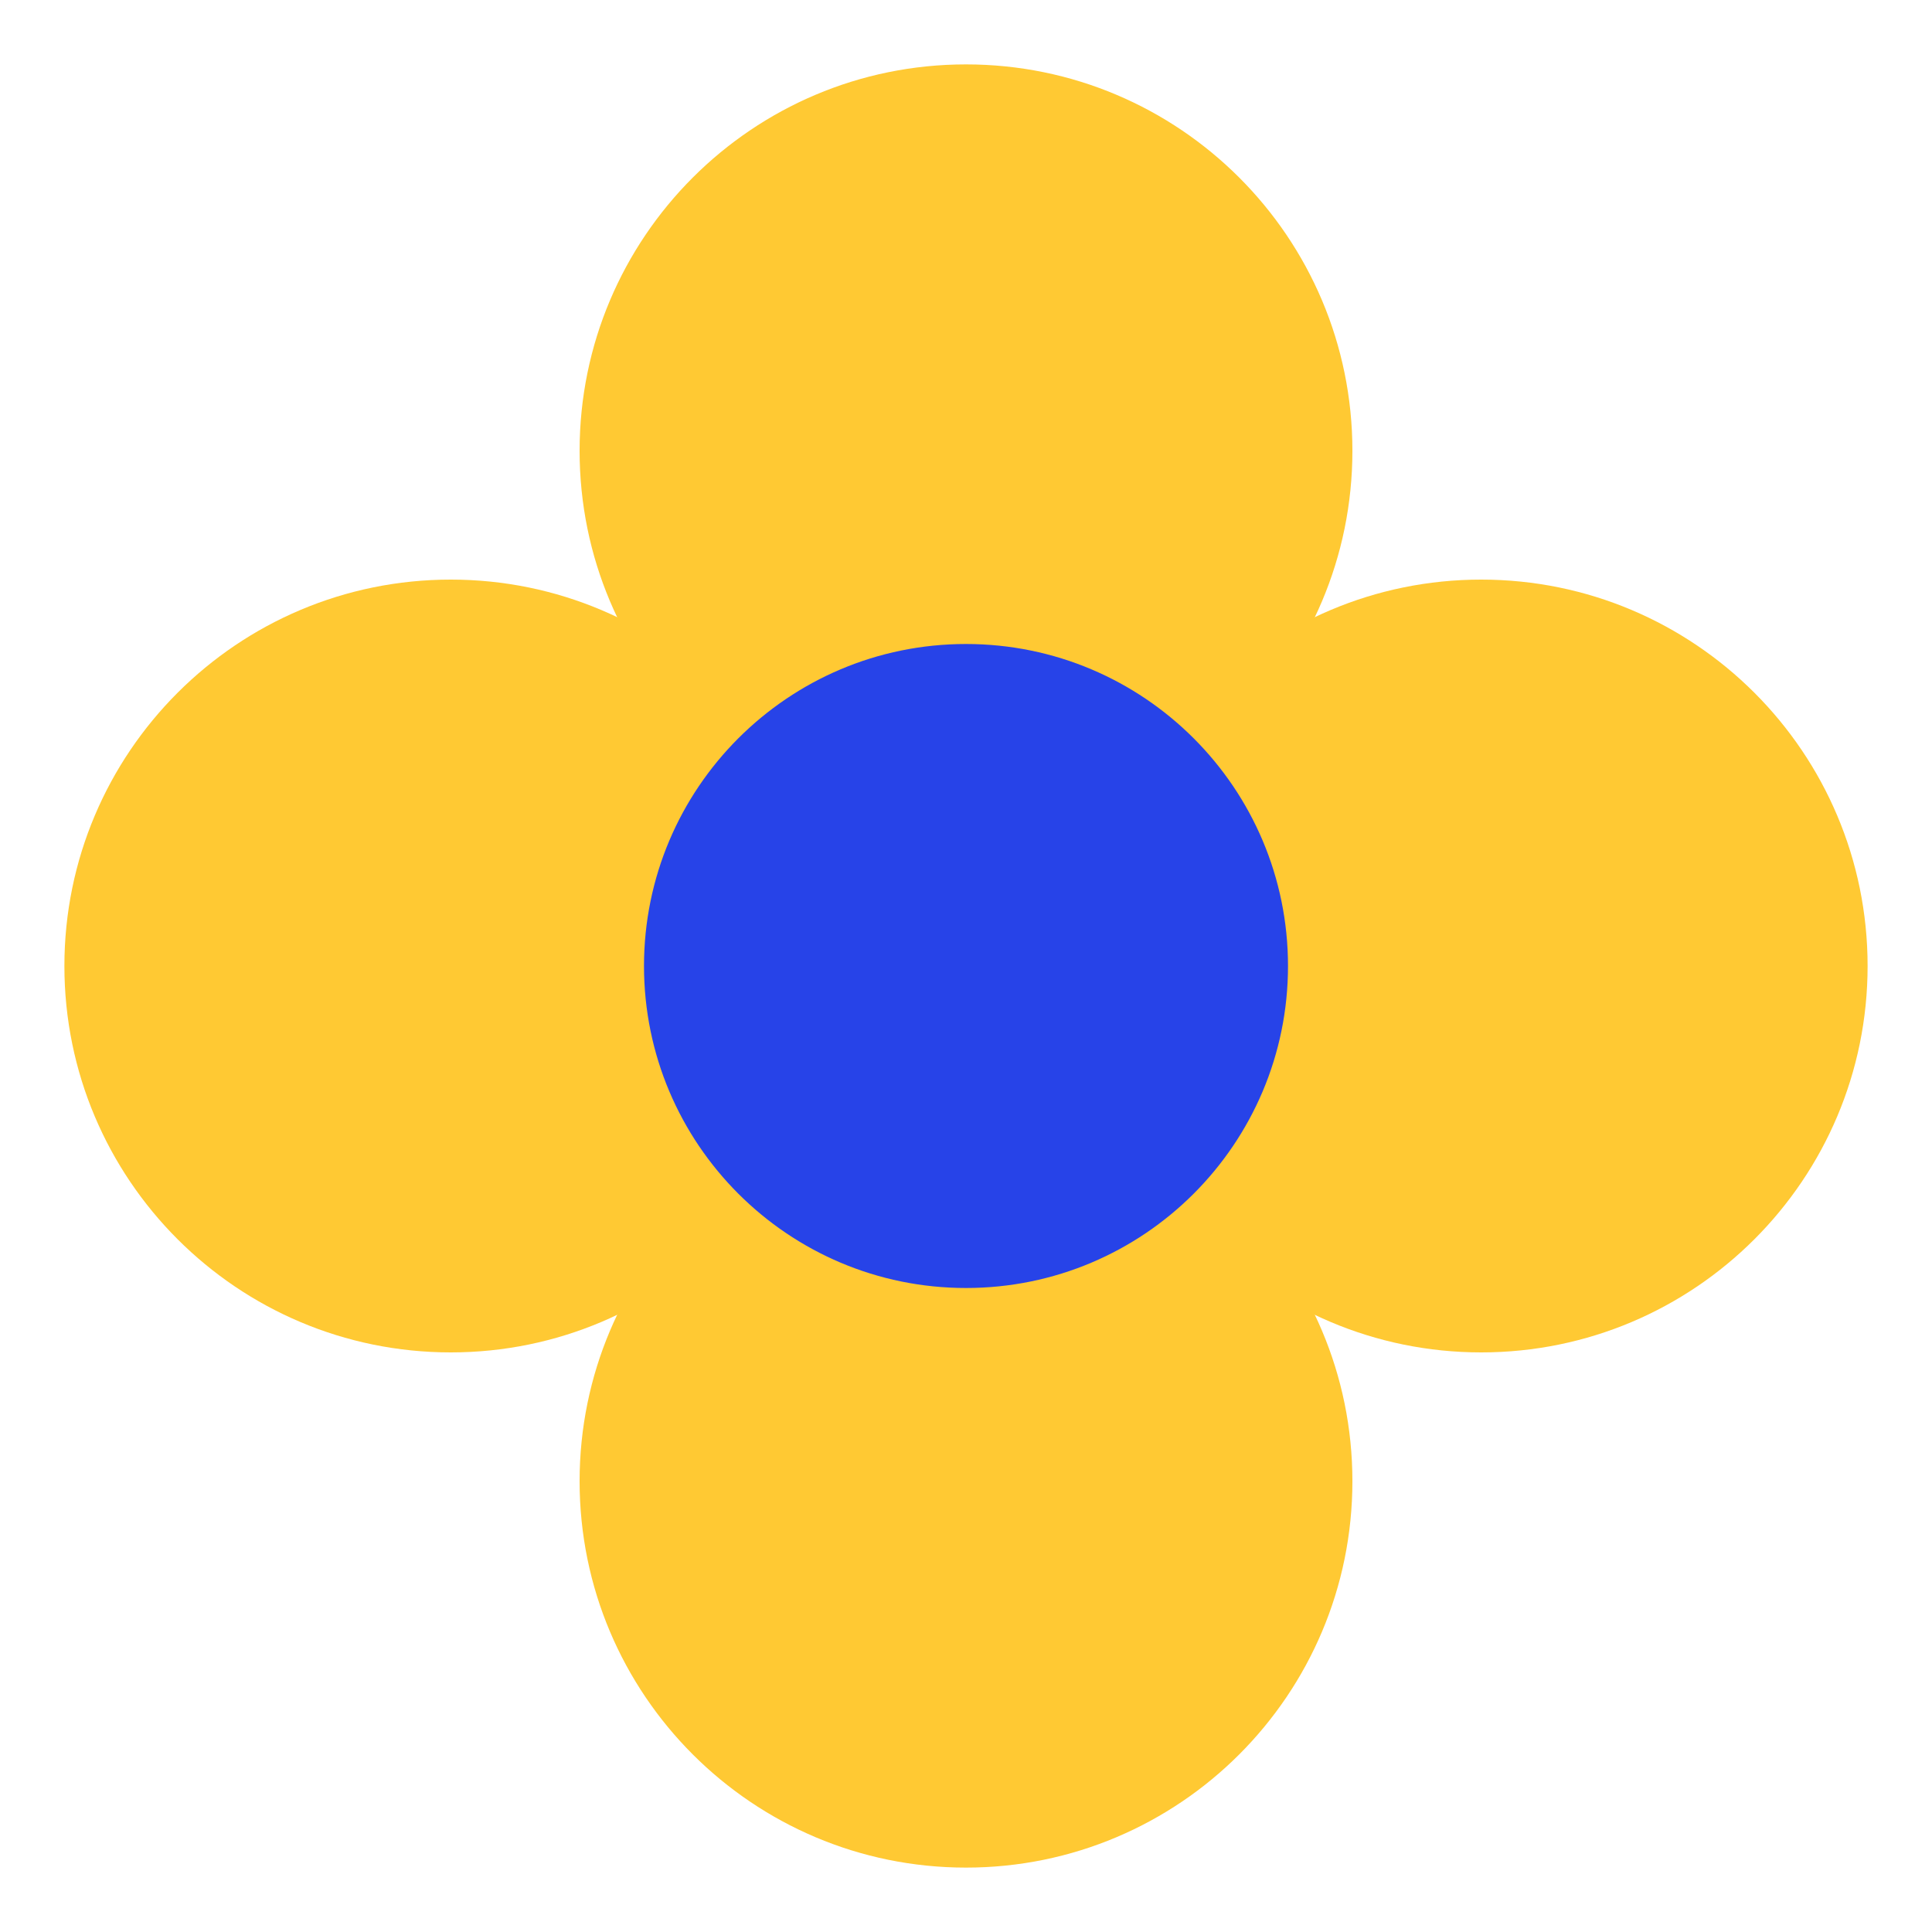
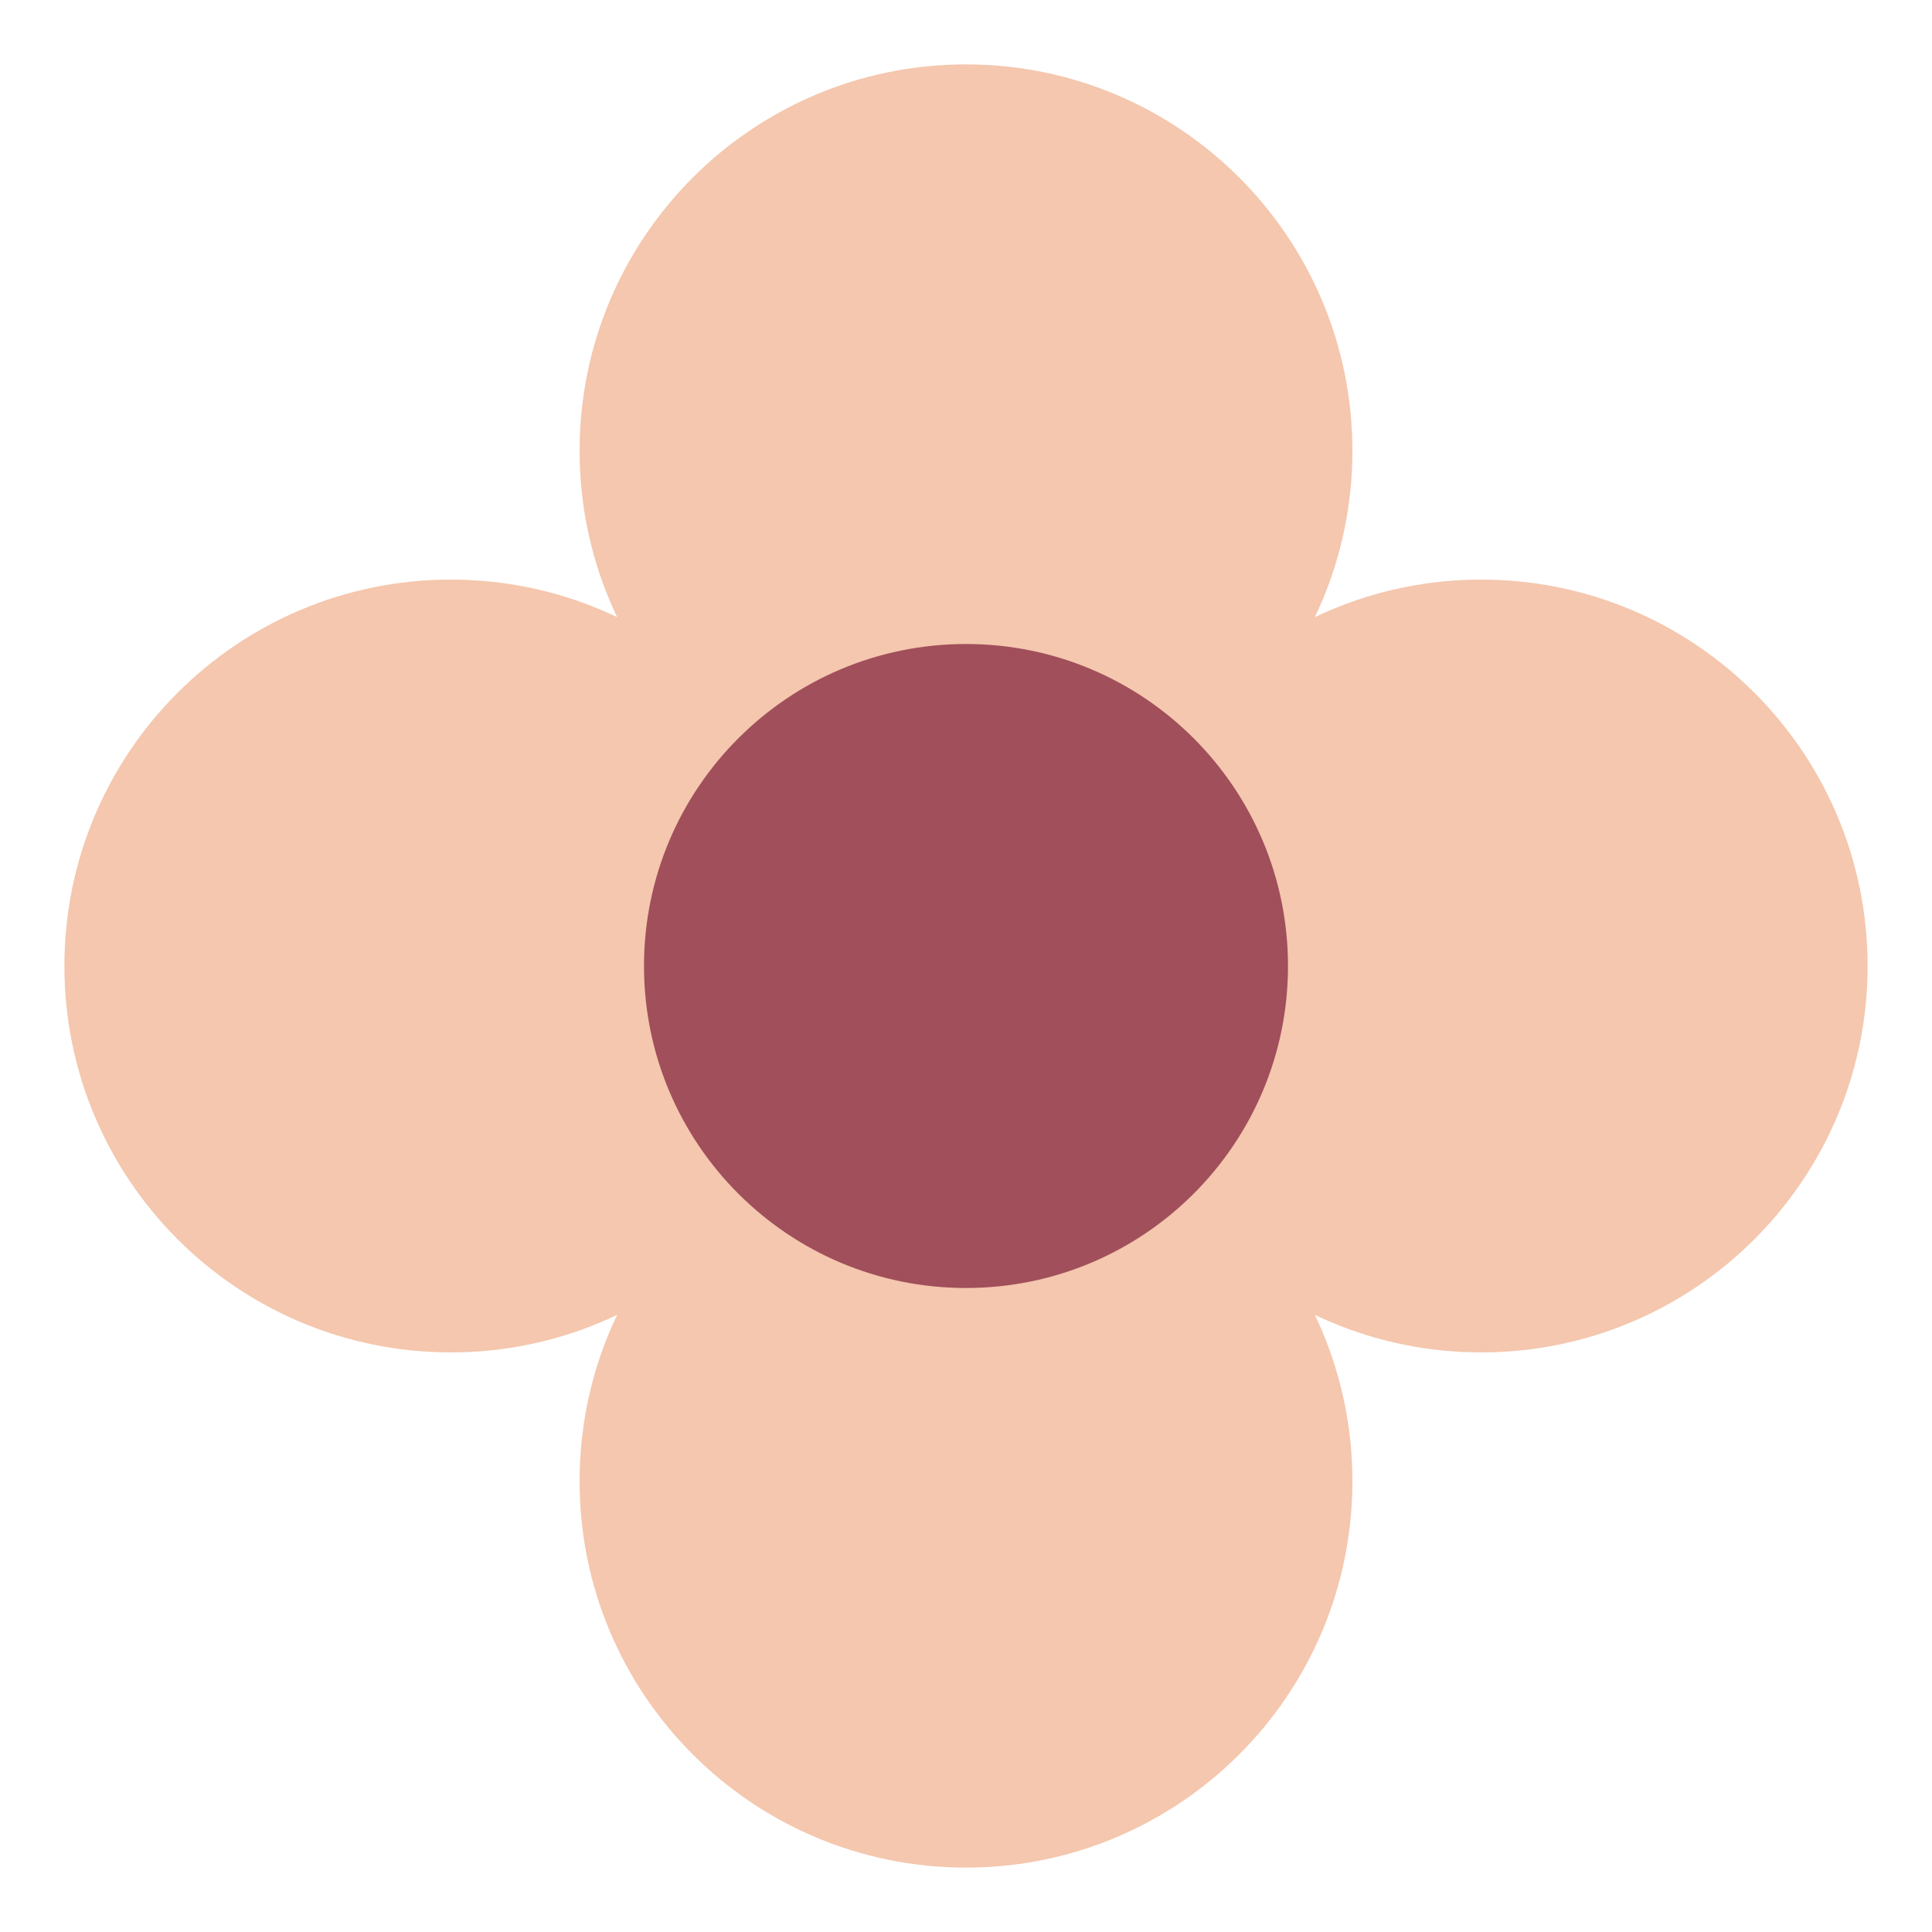
<svg xmlns="http://www.w3.org/2000/svg" viewBox="0 0 30 30">
-   <circle cx="15" cy="7" r="6" fill="#FFC933" />
-   <circle cx="23" cy="15" r="6" fill="#FFC933" />
-   <circle cx="15" cy="23" r="6" fill="#FFC933" />
-   <circle cx="7" cy="15" r="6" fill="#FFC933" />
-   <circle cx="15" cy="15" r="5" fill="#2743E8" />
+   <circle cx="15" cy="7" r="6" fill="#F4C7AE" />
+   <circle cx="23" cy="15" r="6" fill="#F4C7AE" />
+   <circle cx="15" cy="23" r="6" fill="#F4C7AE" />
+   <circle cx="7" cy="15" r="6" fill="#F4C7AE" />
+   <circle cx="15" cy="15" r="5" fill="#A14F5B" />
</svg>
